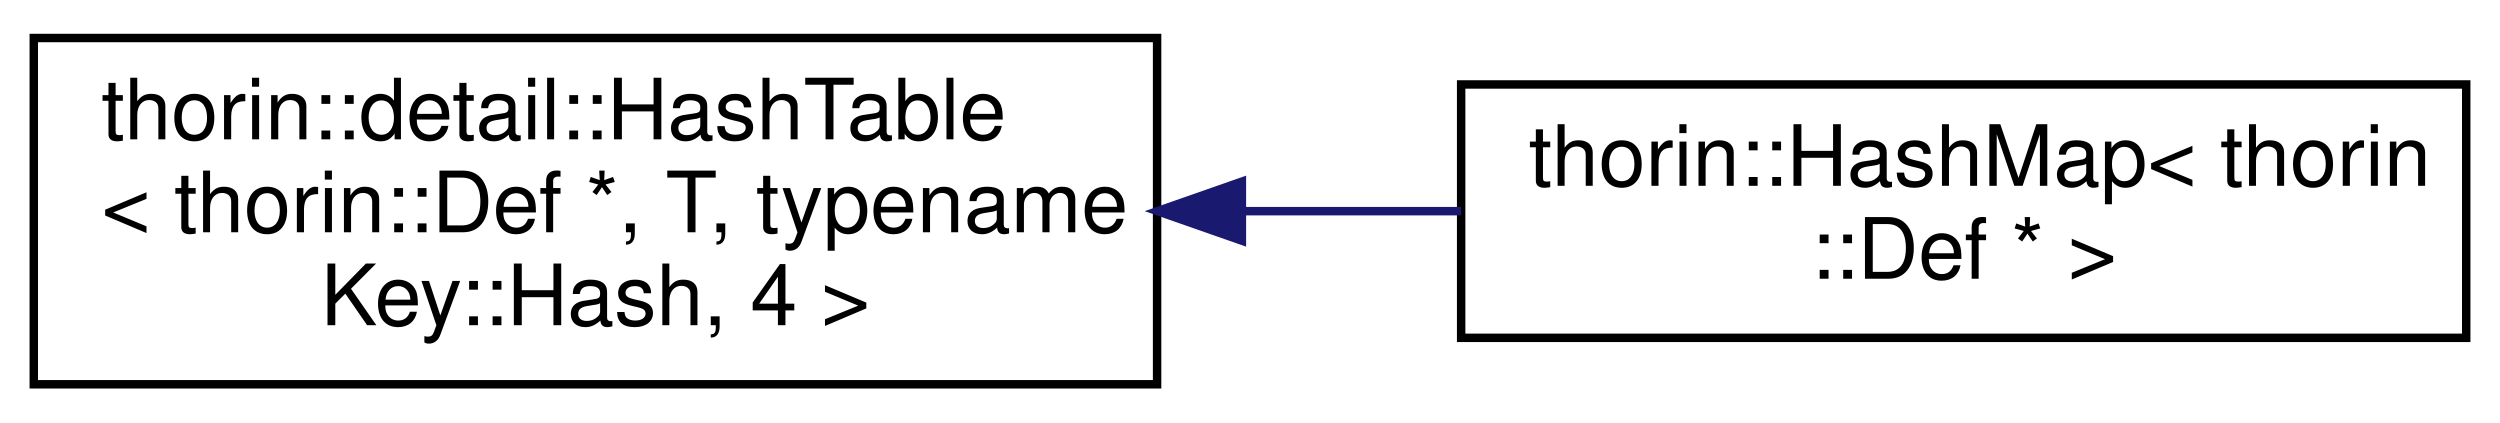
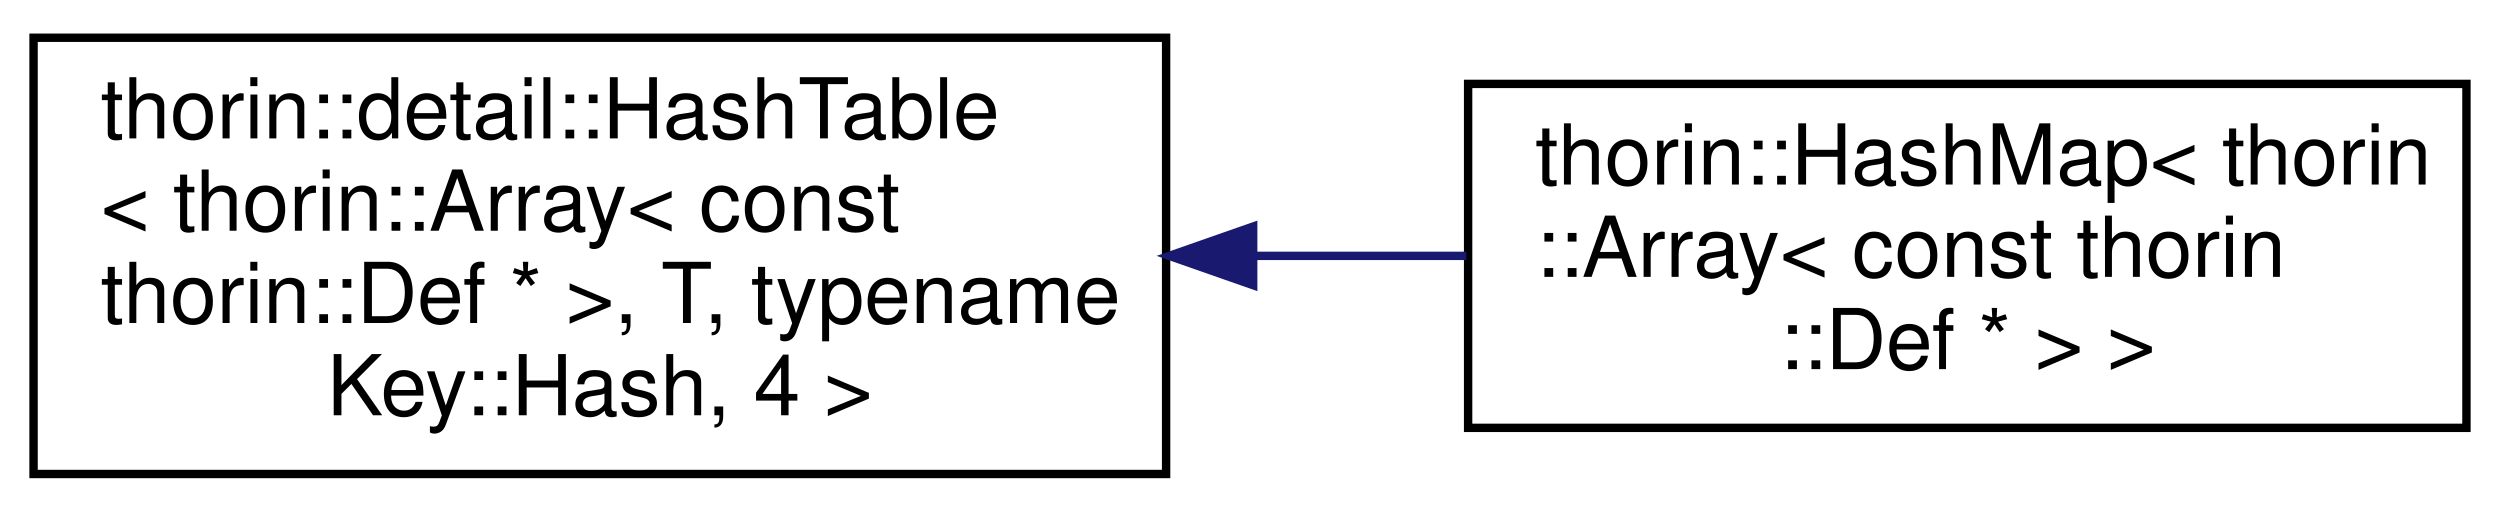
- <svg xmlns="http://www.w3.org/2000/svg" xmlns:xlink="http://www.w3.org/1999/xlink" width="296pt" height="50pt" viewBox="0.00 0.00 296.00 50.00">
-   <g id="graph0" class="graph" transform="scale(1 1) rotate(0) translate(4 46)">
+ <svg xmlns="http://www.w3.org/2000/svg" xmlns:xlink="http://www.w3.org/1999/xlink" width="298pt" height="61pt" viewBox="0.00 0.00 298.00 61.00">
+   <g id="graph0" class="graph" transform="scale(1 1) rotate(0) translate(4 57)">
    <g id="node1" class="node">
      <g id="a_node1">
        <a xlink:href="classthorin_1_1detail_1_1HashTable.html" target="_top" xlink:title=" ">
-           <polygon fill="none" stroke="black" points="0,-0.5 0,-41.5 133,-41.5 133,-0.5 0,-0.5" />
-           <text text-anchor="start" x="8" y="-29.5" font-family="Helvetica,sans-Serif" font-size="10.00">thorin::detail::HashTable</text>
-           <text text-anchor="start" x="8" y="-18.5" font-family="Helvetica,sans-Serif" font-size="10.00">&lt; thorin::Def *, T, typename</text>
-           <text text-anchor="middle" x="66.5" y="-7.5" font-family="Helvetica,sans-Serif" font-size="10.00"> Key::Hash, 4 &gt;</text>
+           <polygon fill="none" stroke="black" points="0,-0.5 0,-52.5 135,-52.5 135,-0.5 0,-0.5" />
+           <text text-anchor="start" x="8" y="-40.5" font-family="Helvetica,sans-Serif" font-size="10.00">thorin::detail::HashTable</text>
+           <text text-anchor="start" x="8" y="-29.5" font-family="Helvetica,sans-Serif" font-size="10.00">&lt; thorin::Array&lt; const</text>
+           <text text-anchor="start" x="8" y="-18.5" font-family="Helvetica,sans-Serif" font-size="10.00"> thorin::Def * &gt;, T, typename</text>
+           <text text-anchor="middle" x="67.5" y="-7.5" font-family="Helvetica,sans-Serif" font-size="10.00"> Key::Hash, 4 &gt;</text>
        </a>
      </g>
    </g>
    <g id="node2" class="node">
      <g id="a_node2">
        <a xlink:href="classthorin_1_1HashMap.html" target="_top" xlink:title=" ">
-           <polygon fill="none" stroke="black" points="169,-6 169,-36 288,-36 288,-6 169,-6" />
-           <text text-anchor="start" x="177" y="-24" font-family="Helvetica,sans-Serif" font-size="10.00">thorin::HashMap&lt; thorin</text>
-           <text text-anchor="middle" x="228.5" y="-13" font-family="Helvetica,sans-Serif" font-size="10.00">::Def * &gt;</text>
+           <polygon fill="none" stroke="black" points="171,-6 171,-47 290,-47 290,-6 171,-6" />
+           <text text-anchor="start" x="179" y="-35" font-family="Helvetica,sans-Serif" font-size="10.00">thorin::HashMap&lt; thorin</text>
+           <text text-anchor="start" x="179" y="-24" font-family="Helvetica,sans-Serif" font-size="10.00">::Array&lt; const thorin</text>
+           <text text-anchor="middle" x="230.5" y="-13" font-family="Helvetica,sans-Serif" font-size="10.00">::Def * &gt; &gt;</text>
        </a>
      </g>
    </g>
    <g id="edge1" class="edge">
-       <path fill="none" stroke="midnightblue" d="M143.17,-21C151.84,-21 160.59,-21 168.99,-21" />
-       <polygon fill="midnightblue" stroke="midnightblue" points="143.04,-17.5 133.04,-21 143.04,-24.5 143.04,-17.5" />
+       <path fill="none" stroke="midnightblue" d="M145.64,-26.5C154.1,-26.5 162.6,-26.5 170.78,-26.5" />
+       <polygon fill="midnightblue" stroke="midnightblue" points="145.38,-23 135.38,-26.5 145.38,-30 145.38,-23" />
    </g>
  </g>
</svg>
